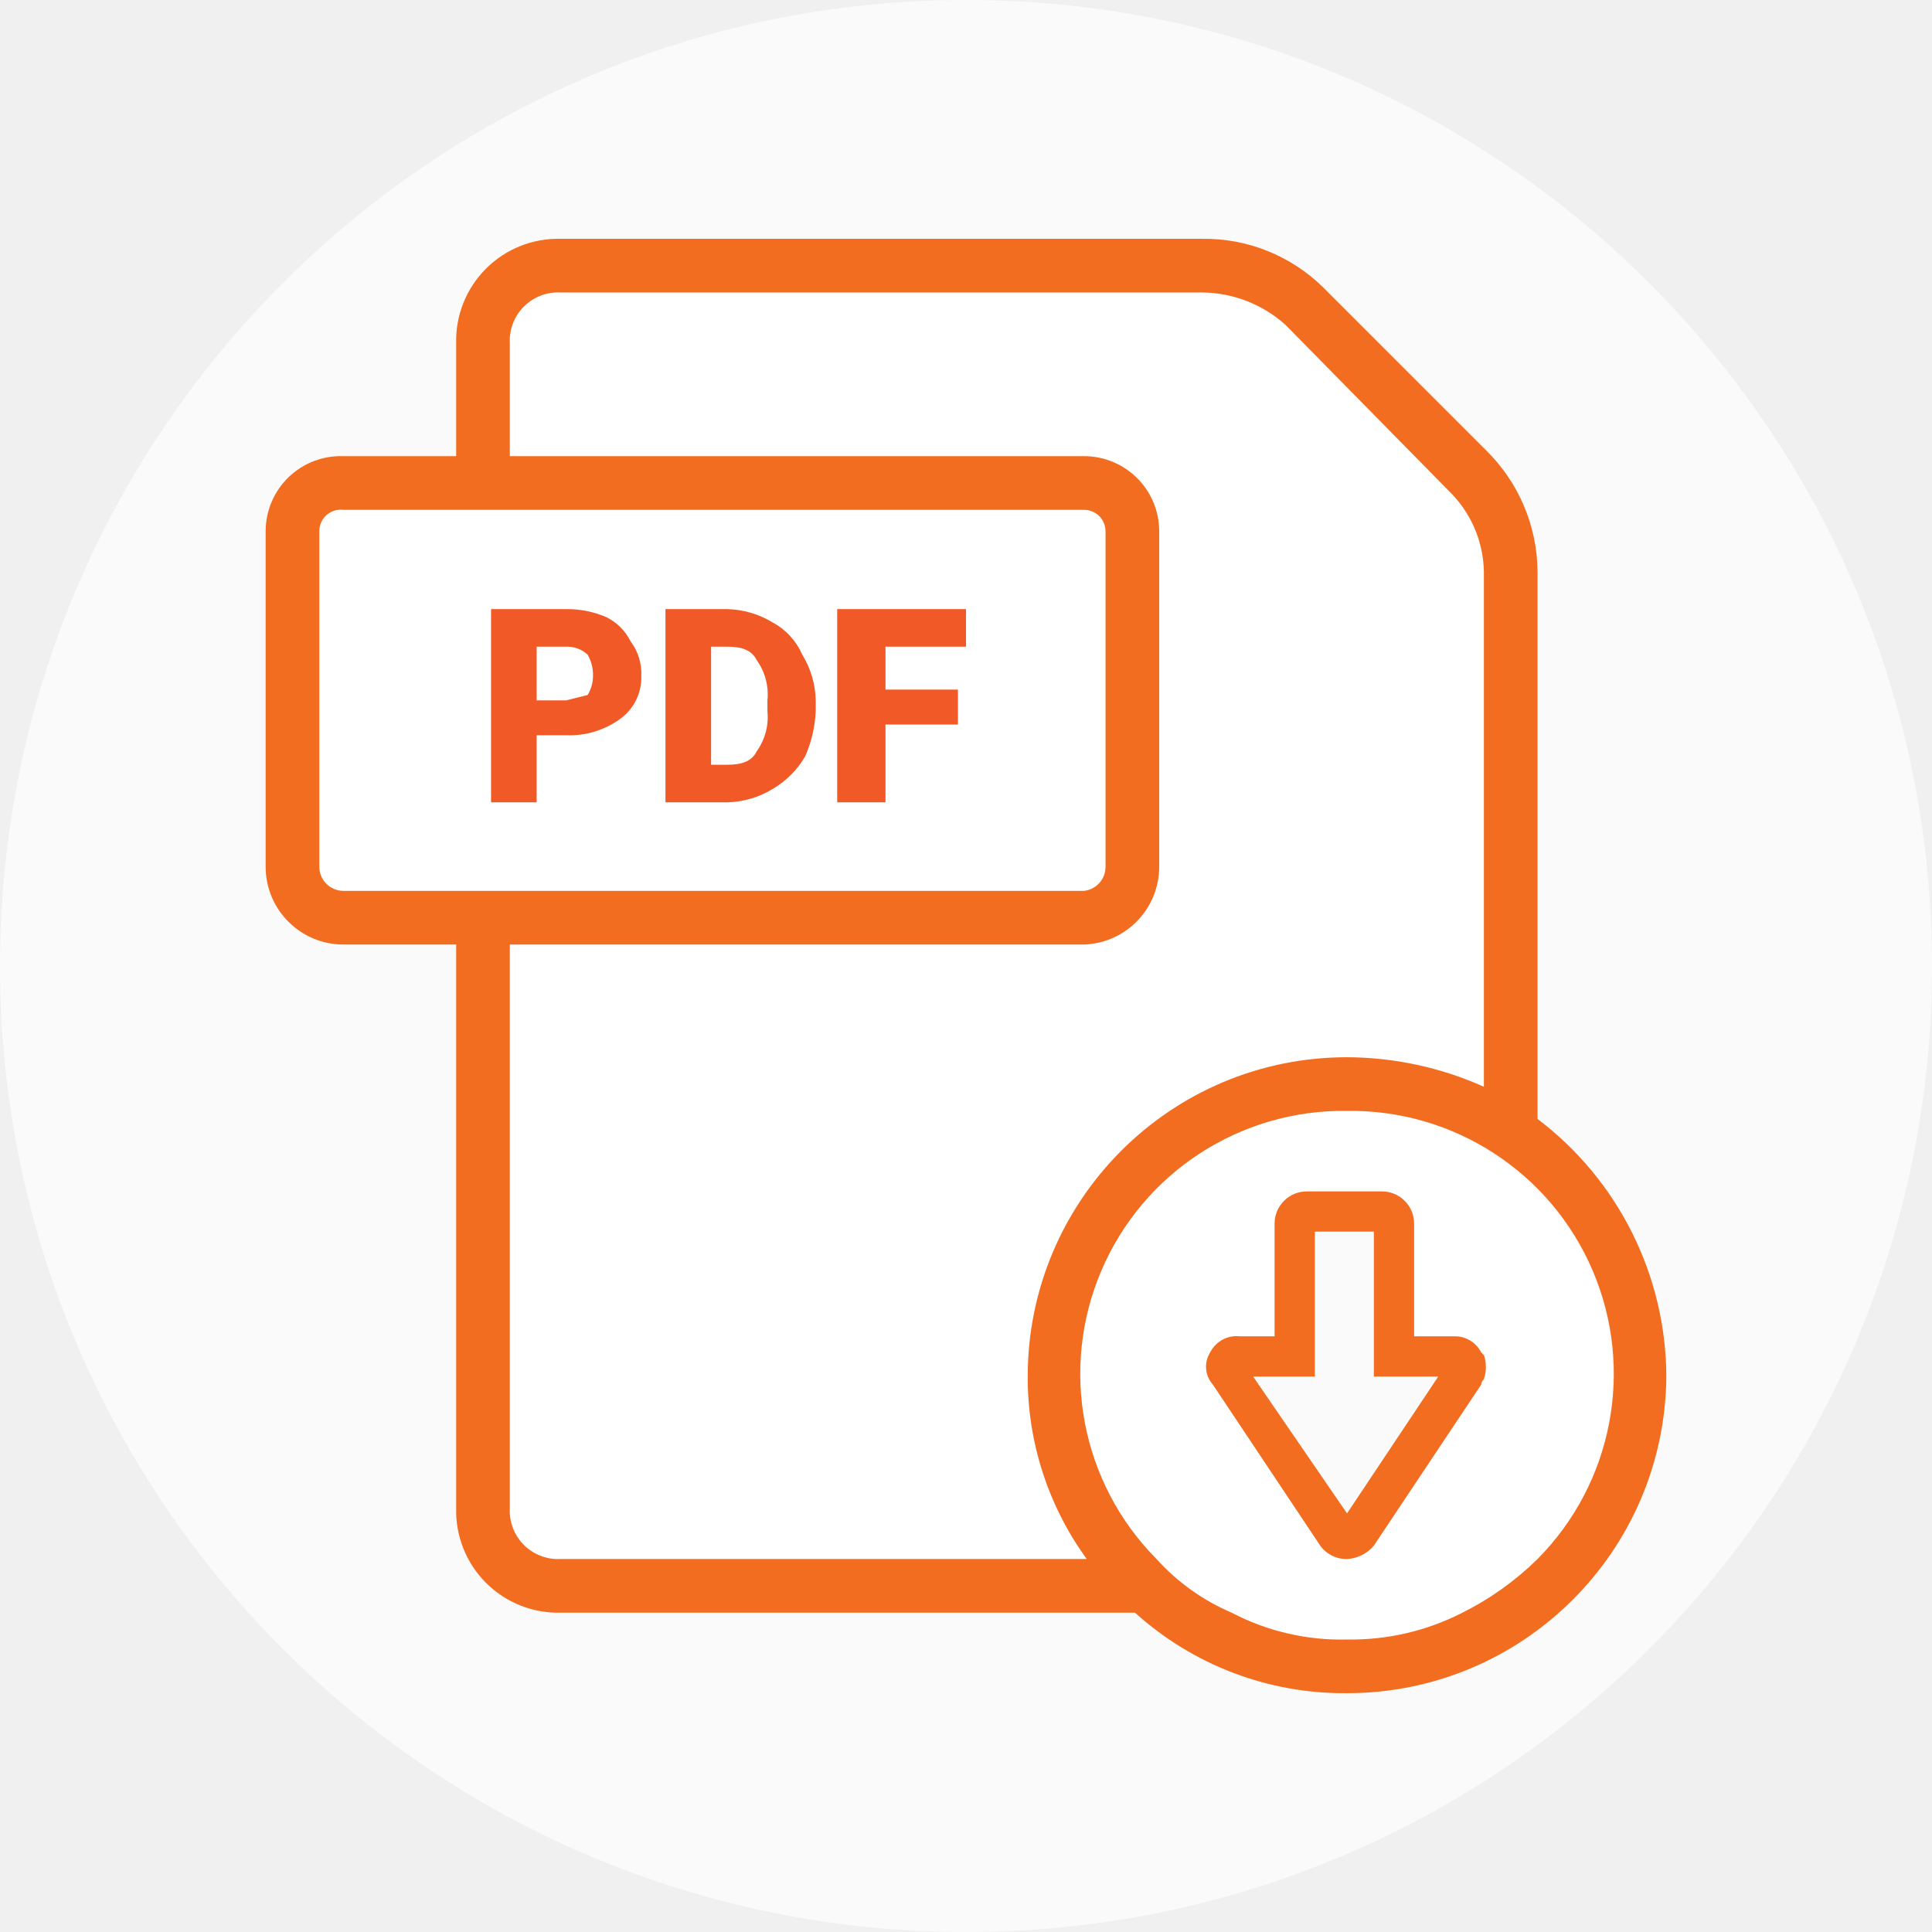
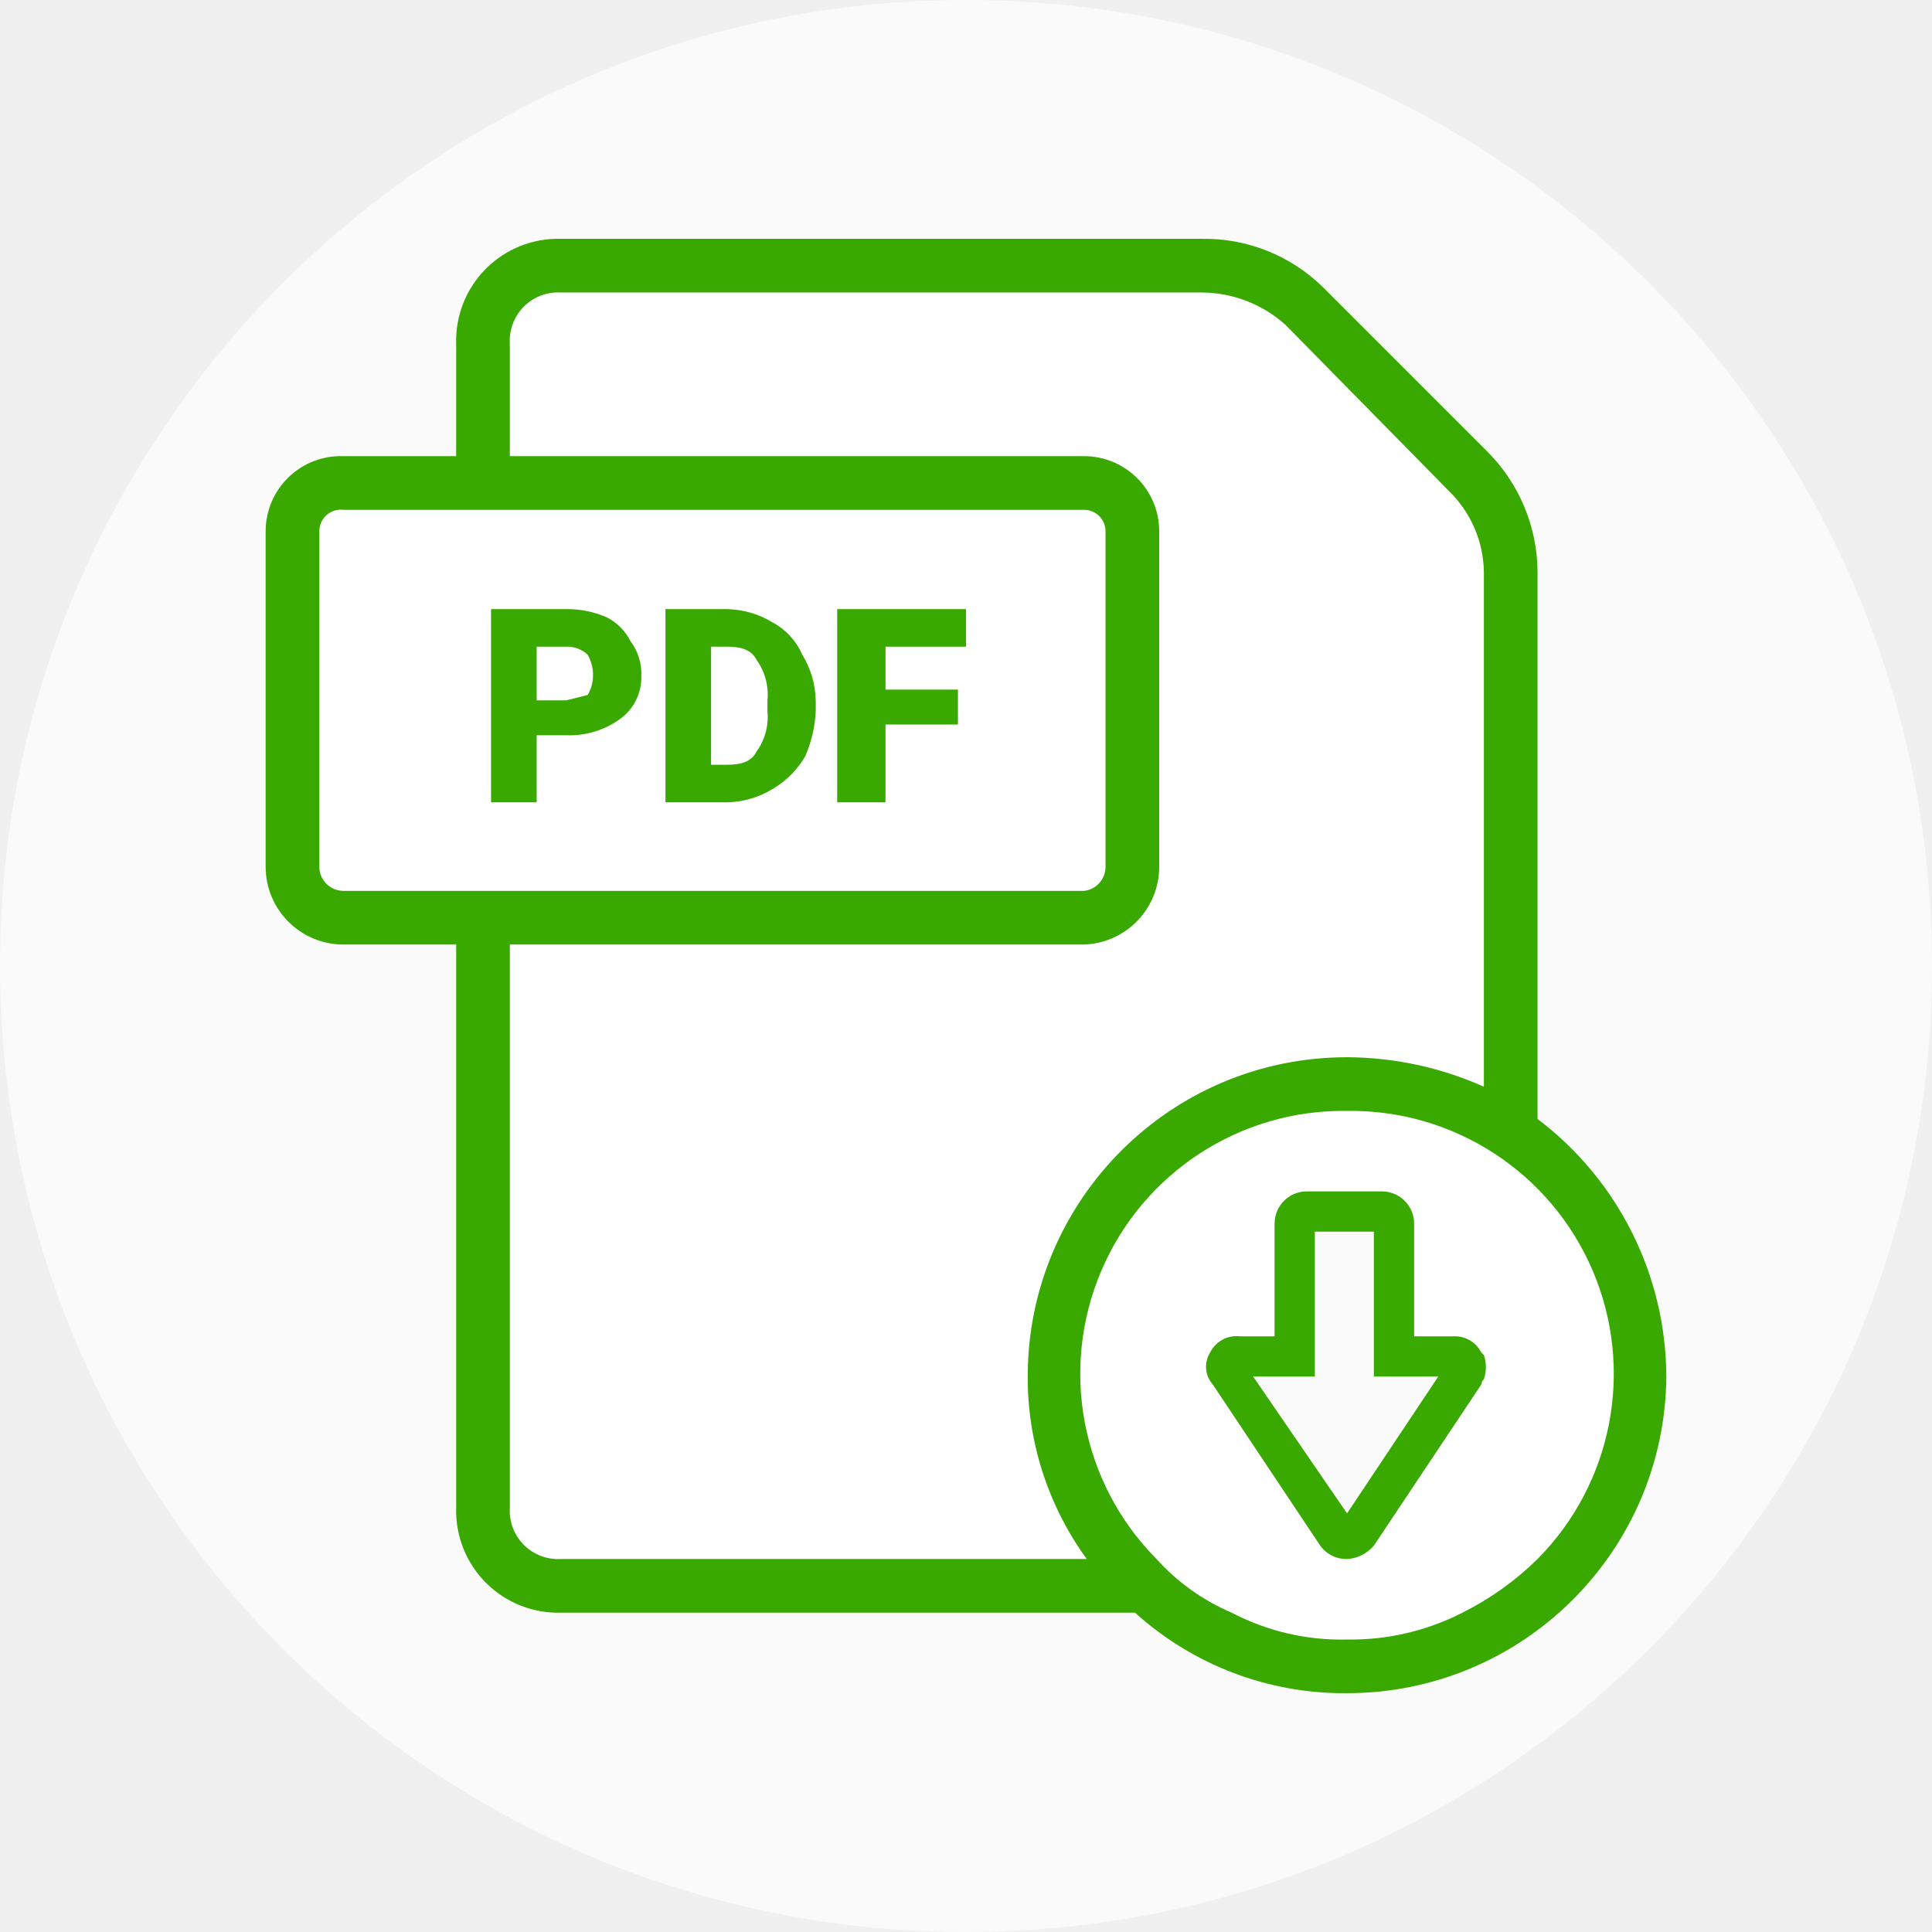
<svg xmlns="http://www.w3.org/2000/svg" viewBox="0 0 72 72">
  <circle cx="36" cy="36" r="36" fill="#fff" opacity="0.65" />
  <path d="M50.2,39.4a12.6,12.6,0,0,1,5.1,1.1V21.3a4.3,4.3,0,0,0-1.3-3l-6.1-6.2a4.7,4.7,0,0,0-3.1-1.2H20.9A1.8,1.8,0,0,0,19,12.8V17H40.4a2.8,2.8,0,0,1,2.8,2.8V32.3a2.9,2.9,0,0,1-2.8,2.9H19v21a1.8,1.8,0,0,0,1.9,1.9H40.5a11.5,11.5,0,0,1-2.2-6.8A11.9,11.9,0,0,1,50.2,39.4Z" fill="#fff" />
  <path d="M40.4,19H12.8a.8.8,0,0,0-.9.8V32.3a.9.9,0,0,0,.9.9H40.4a.9.9,0,0,0,.8-.9V19.8A.8.8,0,0,0,40.4,19Z" fill="#fff" />
  <path d="M55.3,51.4a.3.3,0,0,0-.1.2l-4,6a1.4,1.4,0,0,1-1,.5,1.2,1.2,0,0,1-1-.5l-4-6a1,1,0,0,1-.1-1.2,1.1,1.1,0,0,1,1.1-.6h1.3V45.6a1.2,1.2,0,0,1,1.2-1.2h2.8a1.2,1.2,0,0,1,1.2,1.2v4.2h1.5a1.1,1.1,0,0,1,1,.6h.1A1.4,1.4,0,0,1,55.3,51.4Zm2-7a9.7,9.7,0,0,0-7.1-3,9.8,9.8,0,0,0-7.1,16.7,8,8,0,0,0,2.8,2,8.8,8.8,0,0,0,4.3,1,9.1,9.1,0,0,0,4.3-1,11,11,0,0,0,2.8-2,9.8,9.8,0,0,0,0-13.7Z" fill="#fff" />
-   <path d="M20.9,58.1A1.8,1.8,0,0,1,19,56.2v-21H40.4a2.9,2.9,0,0,0,2.8-2.9V19.8A2.8,2.8,0,0,0,40.4,17H19V12.8a1.8,1.8,0,0,1,1.9-1.9H44.8a4.7,4.7,0,0,1,3.1,1.2L54,18.3a4.3,4.3,0,0,1,1.3,3V40.5a12.6,12.6,0,0,0-5.1-1.1A11.9,11.9,0,0,0,38.3,51.3a11.5,11.5,0,0,0,2.2,6.8Zm-9-25.8V19.8a.8.8,0,0,1,.9-.8H40.4a.8.8,0,0,1,.8.8V32.3a.9.9,0,0,1-.8.9H12.8A.9.9,0,0,1,11.9,32.3ZM50.2,61.1a8.8,8.8,0,0,1-4.3-1,8,8,0,0,1-2.8-2,9.8,9.8,0,0,1,7.1-16.7,9.8,9.8,0,0,1,7.1,16.7,11,11,0,0,1-2.8,2A9.1,9.1,0,0,1,50.2,61.1Zm7.1-19.4V21.3a6.4,6.4,0,0,0-1.9-4.5l-6.1-6.1a6.3,6.3,0,0,0-4.5-1.8H20.9A3.8,3.8,0,0,0,17,12.8V17H12.8a2.8,2.8,0,0,0-2.9,2.8V32.3a2.9,2.9,0,0,0,2.9,2.9H17v21a3.8,3.8,0,0,0,3.9,3.9H42.3a11.6,11.6,0,0,0,7.9,3A11.9,11.9,0,0,0,62.1,51.3,12.1,12.1,0,0,0,57.3,41.7Z" fill="#f36d21" />
-   <path d="M50.2,56.4l-3.5-5.1H49V45.9h2.2v5.4h2.4Zm5-6a1.1,1.1,0,0,0-1-.6H52.7V45.6a1.2,1.2,0,0,0-1.2-1.2H48.7a1.2,1.2,0,0,0-1.2,1.2v4.2H46.2a1.1,1.1,0,0,0-1.1.6,1,1,0,0,0,.1,1.2l4,6a1.2,1.2,0,0,0,1,.5,1.4,1.4,0,0,0,1-.5l4-6a.3.3,0,0,1,.1-.2,1.4,1.4,0,0,0,0-.9Z" fill="#f36d21" />
-   <path d="M35.7,27H33v2.9H31.2V22.7H36v1.4H33v1.6h2.7Zm-9.2-2.9v4.4h.6c.5,0,.9-.1,1.1-.5a2.2,2.2,0,0,0,.4-1.5v-.4a2.2,2.2,0,0,0-.4-1.5c-.2-.4-.6-.5-1.1-.5Zm-1.7,5.8V22.7h2.3a3.4,3.4,0,0,1,1.7.5,2.5,2.5,0,0,1,1.1,1.2,3.4,3.4,0,0,1,.5,1.7v.4a4.7,4.7,0,0,1-.4,1.7,3.4,3.4,0,0,1-1.2,1.2,3.4,3.4,0,0,1-1.7.5ZM20,26.1h1.1l.8-.2a1.4,1.4,0,0,0,.2-.7,1.5,1.5,0,0,0-.2-.8,1.1,1.1,0,0,0-.8-.3H20Zm0,1.3v2.5H18.3V22.7h2.8a3.7,3.7,0,0,1,1.5.3,2,2,0,0,1,.9.9,2,2,0,0,1,.4,1.3,1.9,1.9,0,0,1-.8,1.6,3.2,3.2,0,0,1-2,.6Z" fill="#f15a26" />
+   <path d="M20.9,58.1A1.8,1.8,0,0,1,19,56.2v-21H40.4a2.9,2.9,0,0,0,2.8-2.9V19.8A2.8,2.8,0,0,0,40.4,17H19V12.8a1.8,1.8,0,0,1,1.9-1.9H44.8a4.7,4.7,0,0,1,3.1,1.2L54,18.3a4.3,4.3,0,0,1,1.3,3V40.5a12.6,12.6,0,0,0-5.1-1.1A11.9,11.9,0,0,0,38.3,51.3a11.5,11.5,0,0,0,2.2,6.8Zm-9-25.8V19.8a.8.8,0,0,1,.9-.8H40.4a.8.8,0,0,1,.8.8V32.3a.9.9,0,0,1-.8.9H12.8A.9.9,0,0,1,11.9,32.3ZM50.2,61.1a8.8,8.8,0,0,1-4.3-1,8,8,0,0,1-2.8-2,9.8,9.8,0,0,1,7.1-16.7,9.8,9.8,0,0,1,7.1,16.7,11,11,0,0,1-2.8,2A9.1,9.1,0,0,1,50.2,61.1Zm7.1-19.4V21.3a6.4,6.4,0,0,0-1.9-4.5l-6.1-6.1a6.3,6.3,0,0,0-4.5-1.8H20.9A3.8,3.8,0,0,0,17,12.8V17H12.8a2.8,2.8,0,0,0-2.9,2.8V32.3a2.9,2.9,0,0,0,2.9,2.9H17v21a3.8,3.8,0,0,0,3.9,3.9H42.3a11.6,11.6,0,0,0,7.9,3A11.9,11.9,0,0,0,62.1,51.3,12.1,12.1,0,0,0,57.3,41.7Z" fill="#39A900" />
+   <path d="M50.2,56.4l-3.5-5.1H49V45.9h2.2v5.4h2.4Zm5-6a1.1,1.1,0,0,0-1-.6H52.7V45.6a1.2,1.2,0,0,0-1.2-1.2H48.7a1.2,1.2,0,0,0-1.2,1.2v4.2H46.2a1.1,1.1,0,0,0-1.1.6,1,1,0,0,0,.1,1.2l4,6a1.2,1.2,0,0,0,1,.5,1.4,1.4,0,0,0,1-.5l4-6a.3.3,0,0,1,.1-.2,1.4,1.4,0,0,0,0-.9Z" fill="#39A900" />
+   <path d="M35.7,27H33v2.9H31.2V22.7H36v1.4H33v1.6h2.7Zm-9.2-2.9v4.4h.6c.5,0,.9-.1,1.1-.5a2.2,2.2,0,0,0,.4-1.5v-.4a2.2,2.2,0,0,0-.4-1.5c-.2-.4-.6-.5-1.1-.5Zm-1.7,5.8V22.7h2.3a3.4,3.4,0,0,1,1.7.5,2.5,2.5,0,0,1,1.1,1.2,3.4,3.4,0,0,1,.5,1.7v.4a4.7,4.7,0,0,1-.4,1.7,3.4,3.4,0,0,1-1.2,1.2,3.4,3.4,0,0,1-1.7.5ZM20,26.1h1.1l.8-.2a1.4,1.4,0,0,0,.2-.7,1.5,1.5,0,0,0-.2-.8,1.1,1.1,0,0,0-.8-.3H20Zm0,1.3v2.5H18.3V22.7h2.8a3.7,3.7,0,0,1,1.5.3,2,2,0,0,1,.9.9,2,2,0,0,1,.4,1.3,1.9,1.9,0,0,1-.8,1.6,3.2,3.2,0,0,1-2,.6Z" fill="#39A900" />
</svg>
